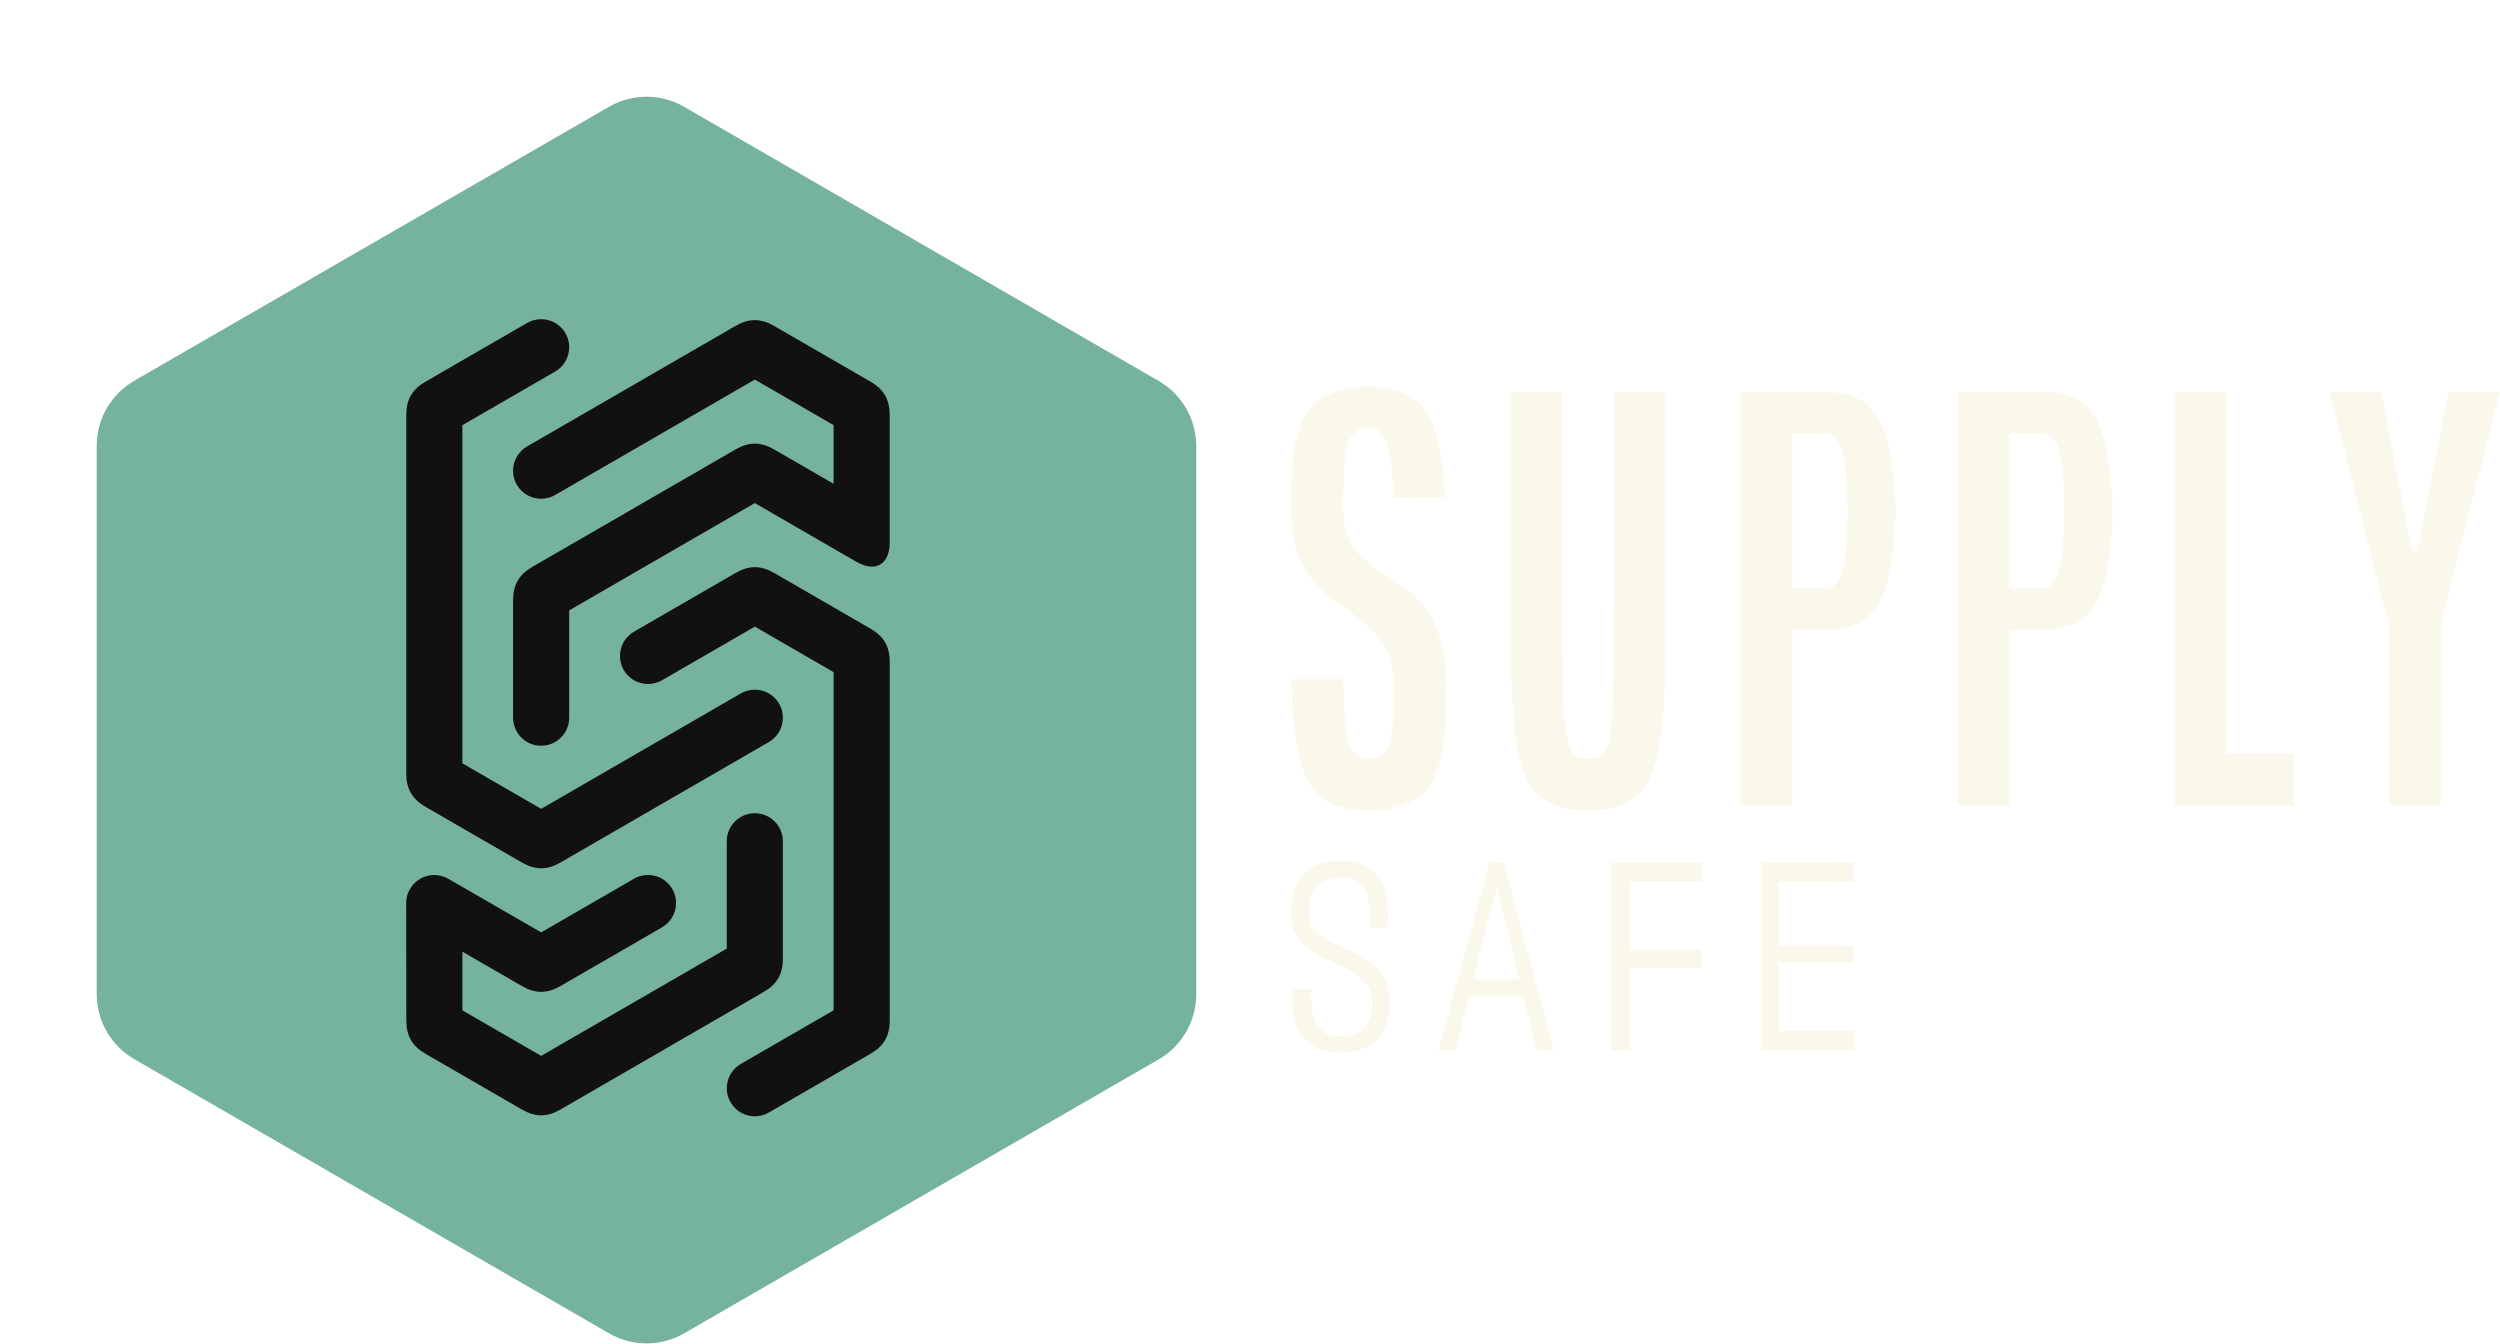
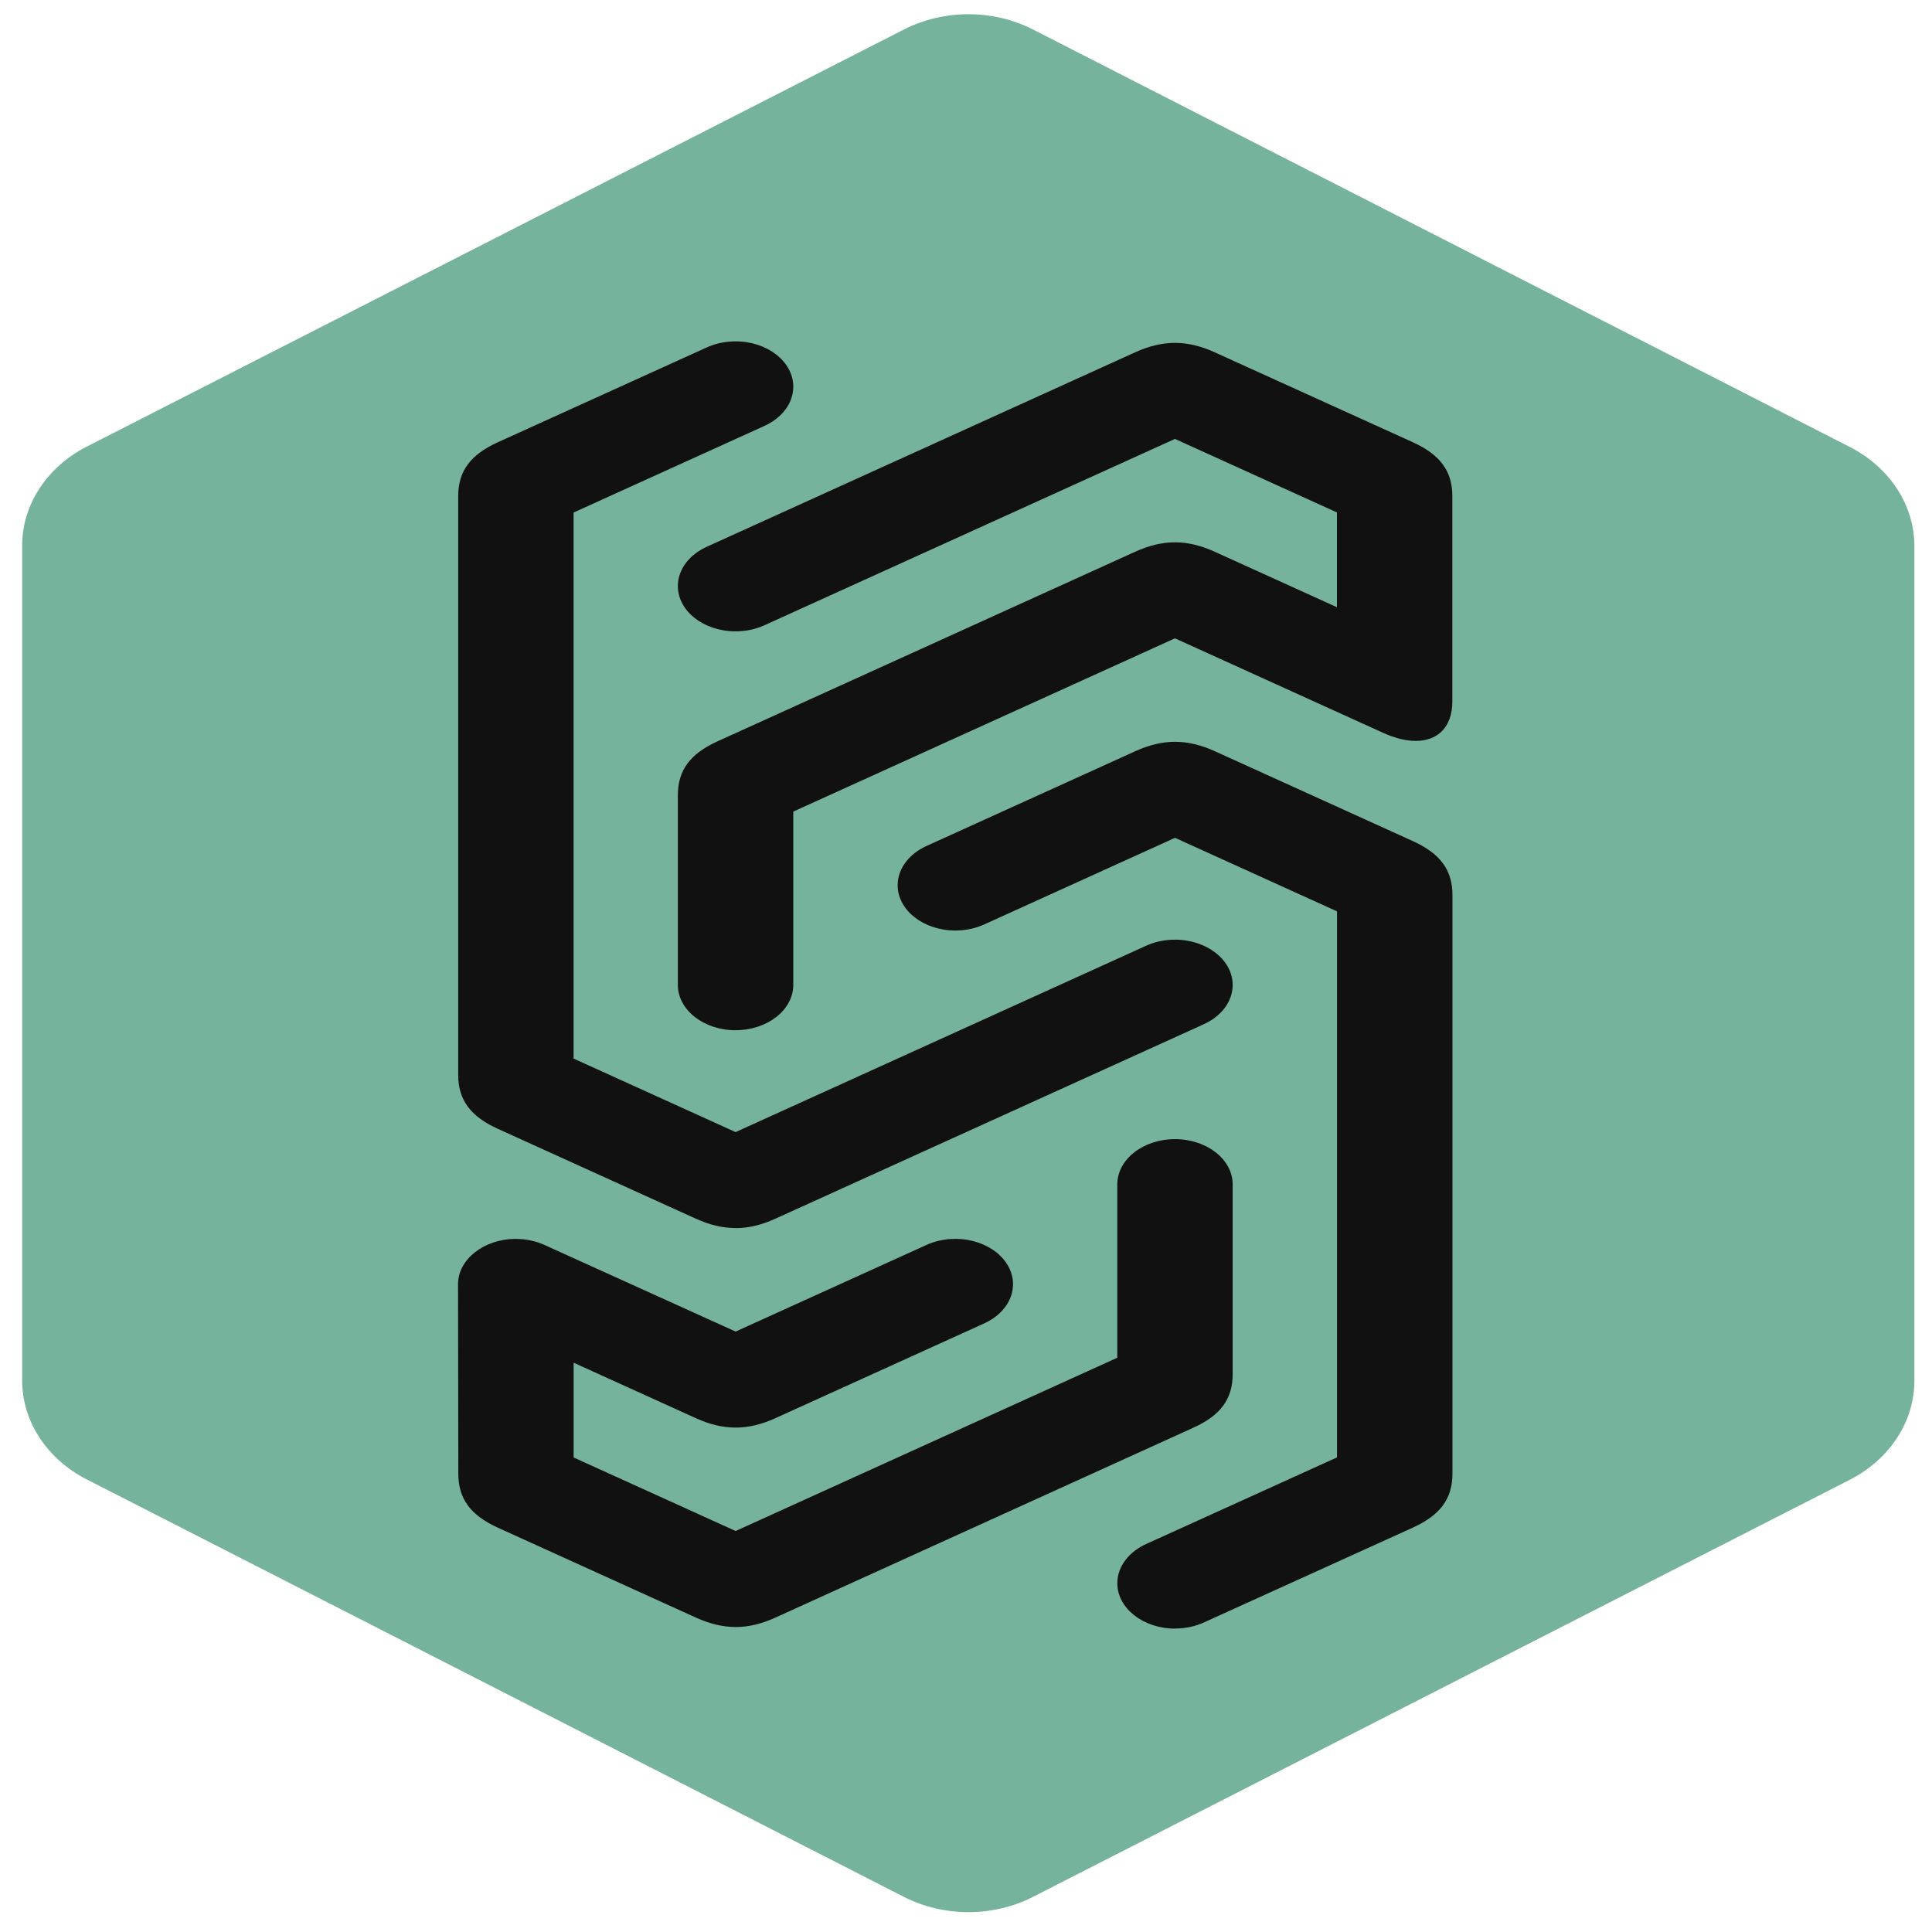
- <svg xmlns="http://www.w3.org/2000/svg" id="GseCLGj-I" viewBox="0 0 517 277.812" height="277.812" width="517" style="width: 517px; height: 277.812px; position: absolute; top: 50%; left: 50%; z-index: 0; cursor: pointer; transform: translate(-50%, -50%) scale(0.350484);">
-   <defs id="SvgjsDefs1475" />
-   <g id="SvgjsG1476" featurekey="symbolContainer" transform="matrix(4.584283,0,0,4.584283,20.00003,20.01913)" fill="#76B39D">
+ <svg xmlns="http://www.w3.org/2000/svg" viewBox="0 0 500 500">
+   <g id="SvgjsG1476" featurekey="symbolContainer" transform="matrix(9.873099, 0, 0, 8.733878, 5.734261, 3.719228)" fill="#76B39D" style="">
    <path d="M23.11 55.78L1.69 43.41A3.39 3.39 0 0 1 0 40.48V15.75a3.39 3.39 0 0 1 1.69-2.94L23.11.45a3.39 3.39 0 0 1 3.39 0l21.41 12.37a3.39 3.39 0 0 1 1.69 2.94v24.72a3.39 3.39 0 0 1-1.69 2.94L26.5 55.78a3.39 3.39 0 0 1-3.39 0z" fill="#76B39D" />
  </g>
-   <g id="SvgjsG1477" featurekey="monogramFeature-0" transform="matrix(3.792308,0,0,3.792308,78.18065,3.309291)" fill="#111111">
+   <g id="SvgjsG1477" featurekey="monogramFeature-0" transform="matrix(9.759223, 0, 0, 7.663728, 103.5706, -38.3571)" fill="#111111" style="">
    <path d="M8.893 46.475 c-0.344 0 -0.686 -0.104 -1.052 -0.315 l-5.251 -3.035 c-0.73 -0.422 -1.052 -0.98 -1.052 -1.823 l0 -19.54 c0 -0.844 0.322 -1.401 1.052 -1.823 l5.516 -3.188 c0.23 -0.139 0.5 -0.218 0.788 -0.218 c0.845 0 1.53 0.685 1.53 1.53 c0 0.576 -0.319 1.078 -0.789 1.339 l-5.037 2.911 l0 18.439 l4.296 2.483 l10.864 -6.28 c0.23 -0.139 0.5 -0.218 0.788 -0.218 c0.845 0 1.53 0.685 1.53 1.53 c0 0.576 -0.319 1.078 -0.789 1.339 l-11.34 6.555 c-0.365 0.211 -0.709 0.317 -1.053 0.317 z M8.894 59.947 l0.003 0.001 c-0.344 0 -0.688 -0.106 -1.053 -0.317 l-5.251 -3.035 c-0.73 -0.422 -1.051 -0.98 -1.052 -1.823 l-0.007 -6.409 c0 -0.826 0.686 -1.522 1.529 -1.522 c0.26 0 0.523 0.066 0.764 0.205 l5.068 2.924 l5.038 -2.912 c0.23 -0.139 0.5 -0.218 0.788 -0.218 c0.845 0 1.53 0.685 1.53 1.53 c0 0.576 -0.319 1.078 -0.789 1.339 l-5.514 3.187 c-0.365 0.211 -0.709 0.317 -1.053 0.317 s-0.688 -0.106 -1.053 -0.317 l-3.243 -1.874 l0 3.2 l4.296 2.483 l10.121 -5.851 l0 -5.852 c0 -0.845 0.685 -1.53 1.53 -1.53 s1.53 0.685 1.53 1.53 l0 6.403 c0 0.844 -0.322 1.401 -1.052 1.817 l-11.077 6.409 c-0.365 0.211 -0.709 0.317 -1.053 0.317 z M20.549 60.002 c-0.845 0 -1.532 -0.687 -1.532 -1.532 c0 -0.576 0.319 -1.078 0.789 -1.339 l5.037 -2.911 l0 -18.439 l-4.296 -2.483 l-5.038 2.912 c-0.23 0.139 -0.499 0.218 -0.787 0.218 c-0.845 0 -1.53 -0.685 -1.53 -1.53 c0 -0.576 0.319 -1.078 0.789 -1.339 l5.514 -3.187 c0.365 -0.211 0.709 -0.317 1.053 -0.317 s0.688 0.106 1.053 0.317 l5.251 3.035 c0.731 0.422 1.052 0.98 1.052 1.823 l0 19.54 c0 0.844 -0.322 1.401 -1.052 1.823 l-5.516 3.188 c-0.23 0.139 -0.499 0.218 -0.787 0.218 z M8.895 39.796 c-0.845 0 -1.532 -0.686 -1.532 -1.531 l0 -6.403 c0 -0.844 0.322 -1.401 1.052 -1.823 l11.077 -6.403 c0.365 -0.211 0.709 -0.317 1.053 -0.317 s0.688 0.106 1.053 0.317 l3.243 1.874 l0 -3.2 l-4.296 -2.483 l-10.864 6.28 c-0.23 0.139 -0.5 0.218 -0.788 0.218 c-0.845 0 -1.53 -0.685 -1.53 -1.53 c0 -0.576 0.319 -1.078 0.789 -1.339 l11.34 -6.555 c0.365 -0.211 0.709 -0.317 1.053 -0.317 s0.688 0.106 1.053 0.317 l5.251 3.035 c0.731 0.422 1.052 0.98 1.052 1.823 l0 6.937 c0 0.853 -0.38 1.329 -0.97 1.329 c-0.253 0 -0.545 -0.088 -0.863 -0.271 l-5.523 -3.193 l-10.121 5.851 l0 5.852 c0 0.845 -0.685 1.53 -1.53 1.53 z" fill="#111111" />
  </g>
-   <g id="SvgjsG1478" featurekey="nameFeature-0" transform="matrix(2.67094,0,0,2.67094,263.7949,59.70086)" fill="#F9F8EB">
-     <path d="M1.2 30.24 l4.04 0 c0.08 5.16 0.48 6.16 1.92 6.16 c1.96 0 1.96 -1.64 1.96 -6 c0 -6.4 -7.92 -4.68 -7.92 -13.2 c0 -5 0 -9.6 6 -9.6 c4.44 0 5.64 2.52 5.92 8.56 l-4 0 c-0.16 -4.36 -0.64 -5.36 -1.92 -5.36 c-1.96 0 -1.96 2.16 -1.96 6.4 c0 6.2 7.96 4 7.96 13.2 c0 5.6 0 10 -6.04 10 c-4.64 0 -5.72 -2.76 -5.96 -10.16 z M18.2 23.16 l0 -15.16 l4 0 l0 15.16 c0 11.56 0 13.24 2 13.24 s2 -1.68 2 -13.24 l0 -15.16 l4 0 l0 15.16 c0 12.8 0 17.24 -6 17.24 s-6 -4.44 -6 -17.24 z M36 40 l0 -32 l6.48 0 c4.12 0 5.2 2.52 5.52 8.56 l0 1.28 c-0.32 6.04 -1.4 8.56 -5.52 8.56 l-2.48 0 l0 13.6 l-4 0 z M40 23.2 l2.48 0 c1.2 0 1.64 -1 1.8 -5.36 l0 -1.28 c-0.16 -4.36 -0.6 -5.36 -1.8 -5.36 l-2.48 0 l0 12 z M52.8 40 l0 -32 l6.48 0 c4.12 0 5.2 2.52 5.52 8.56 l0 1.28 c-0.32 6.04 -1.4 8.56 -5.52 8.56 l-2.48 0 l0 13.6 l-4 0 z M56.8 23.2 l2.48 0 c1.2 0 1.64 -1 1.8 -5.36 l0 -1.28 c-0.16 -4.36 -0.6 -5.36 -1.8 -5.36 l-2.48 0 l0 12 z M69.6 40 l0 -32 l4 0 l0 28 l5.2 0 l0 4 l-9.2 0 z M81.6 8 l4 0 l2.4 12.32 l0.4 0 l2.4 -12.32 l4 0 l-4.6 18.08 l0 13.92 l-4 0 l0 -13.92 z" fill="#F9F8EB" />
-   </g>
-   <g id="SvgjsG1479" featurekey="sloganFeature-0" transform="matrix(2.587909,0,0,2.587909,266.8963,165.4227)" fill="#F9F8EB">
-     <path d="M7.92 16.12 c0 1.227 -0.32 2.21 -0.96 2.95 s-1.593 1.11 -2.86 1.11 c-0.747 0 -1.377 -0.107 -1.89 -0.32 s-0.93 -0.52 -1.25 -0.92 s-0.55 -0.88 -0.69 -1.44 s-0.203 -1.187 -0.19 -1.88 l0.02 -0.52 l1.54 0 c0 0.427 0.013 0.863 0.04 1.31 s0.113 0.853 0.26 1.22 s0.373 0.667 0.68 0.9 s0.747 0.35 1.32 0.35 c0.88 0 1.527 -0.233 1.94 -0.7 s0.62 -1.12 0.62 -1.96 c0 -0.667 -0.16 -1.193 -0.48 -1.58 s-0.72 -0.713 -1.2 -0.98 s-0.997 -0.507 -1.55 -0.72 s-1.07 -0.48 -1.55 -0.8 s-0.88 -0.73 -1.2 -1.23 s-0.48 -1.163 -0.48 -1.99 c0 -1.333 0.343 -2.343 1.03 -3.03 s1.697 -1.03 3.03 -1.03 c0.627 0 1.17 0.1 1.63 0.3 s0.843 0.48 1.15 0.84 s0.533 0.787 0.68 1.28 s0.22 1.04 0.22 1.64 l0 1.26 l-1.46 0 c0 -0.44 -0.003 -0.897 -0.01 -1.37 s-0.077 -0.907 -0.21 -1.3 s-0.357 -0.717 -0.67 -0.97 s-0.77 -0.38 -1.37 -0.38 c-0.867 0 -1.52 0.22 -1.96 0.66 s-0.647 1.087 -0.62 1.94 l0 0.2 c0.013 0.413 0.083 0.757 0.21 1.03 s0.3 0.507 0.52 0.7 s0.477 0.363 0.77 0.51 s0.613 0.3 0.96 0.46 c0.507 0.227 1 0.467 1.48 0.72 s0.903 0.55 1.27 0.89 s0.663 0.74 0.89 1.2 s0.34 1.01 0.34 1.65 z M21.061 20 l-1.4 0 l-1.06 -4.3 l-4.36 0 l-1.06 4.3 l-1.36 0 l4.06 -15 l1.14 0 z M18.261 14.36 l-1.78 -7.42 l-1.9 7.42 l3.68 0 z M32.901 6.5 l-5.78 0 l0 5.5 l5.68 0 l0 1.44 l-5.68 0 l0 6.56 l-1.5 0 l0 -15 l7.28 0 l0 1.5 z M45.122 20 l-7.5 0 l0 -15 l7.36 0 l0 1.52 l-5.98 0 l0 5.16 l5.94 0 l0 1.3 l-5.94 0 l0 5.5 l6.12 0 l0 1.52 z" fill="#F9F8EB" />
-   </g>
</svg>
